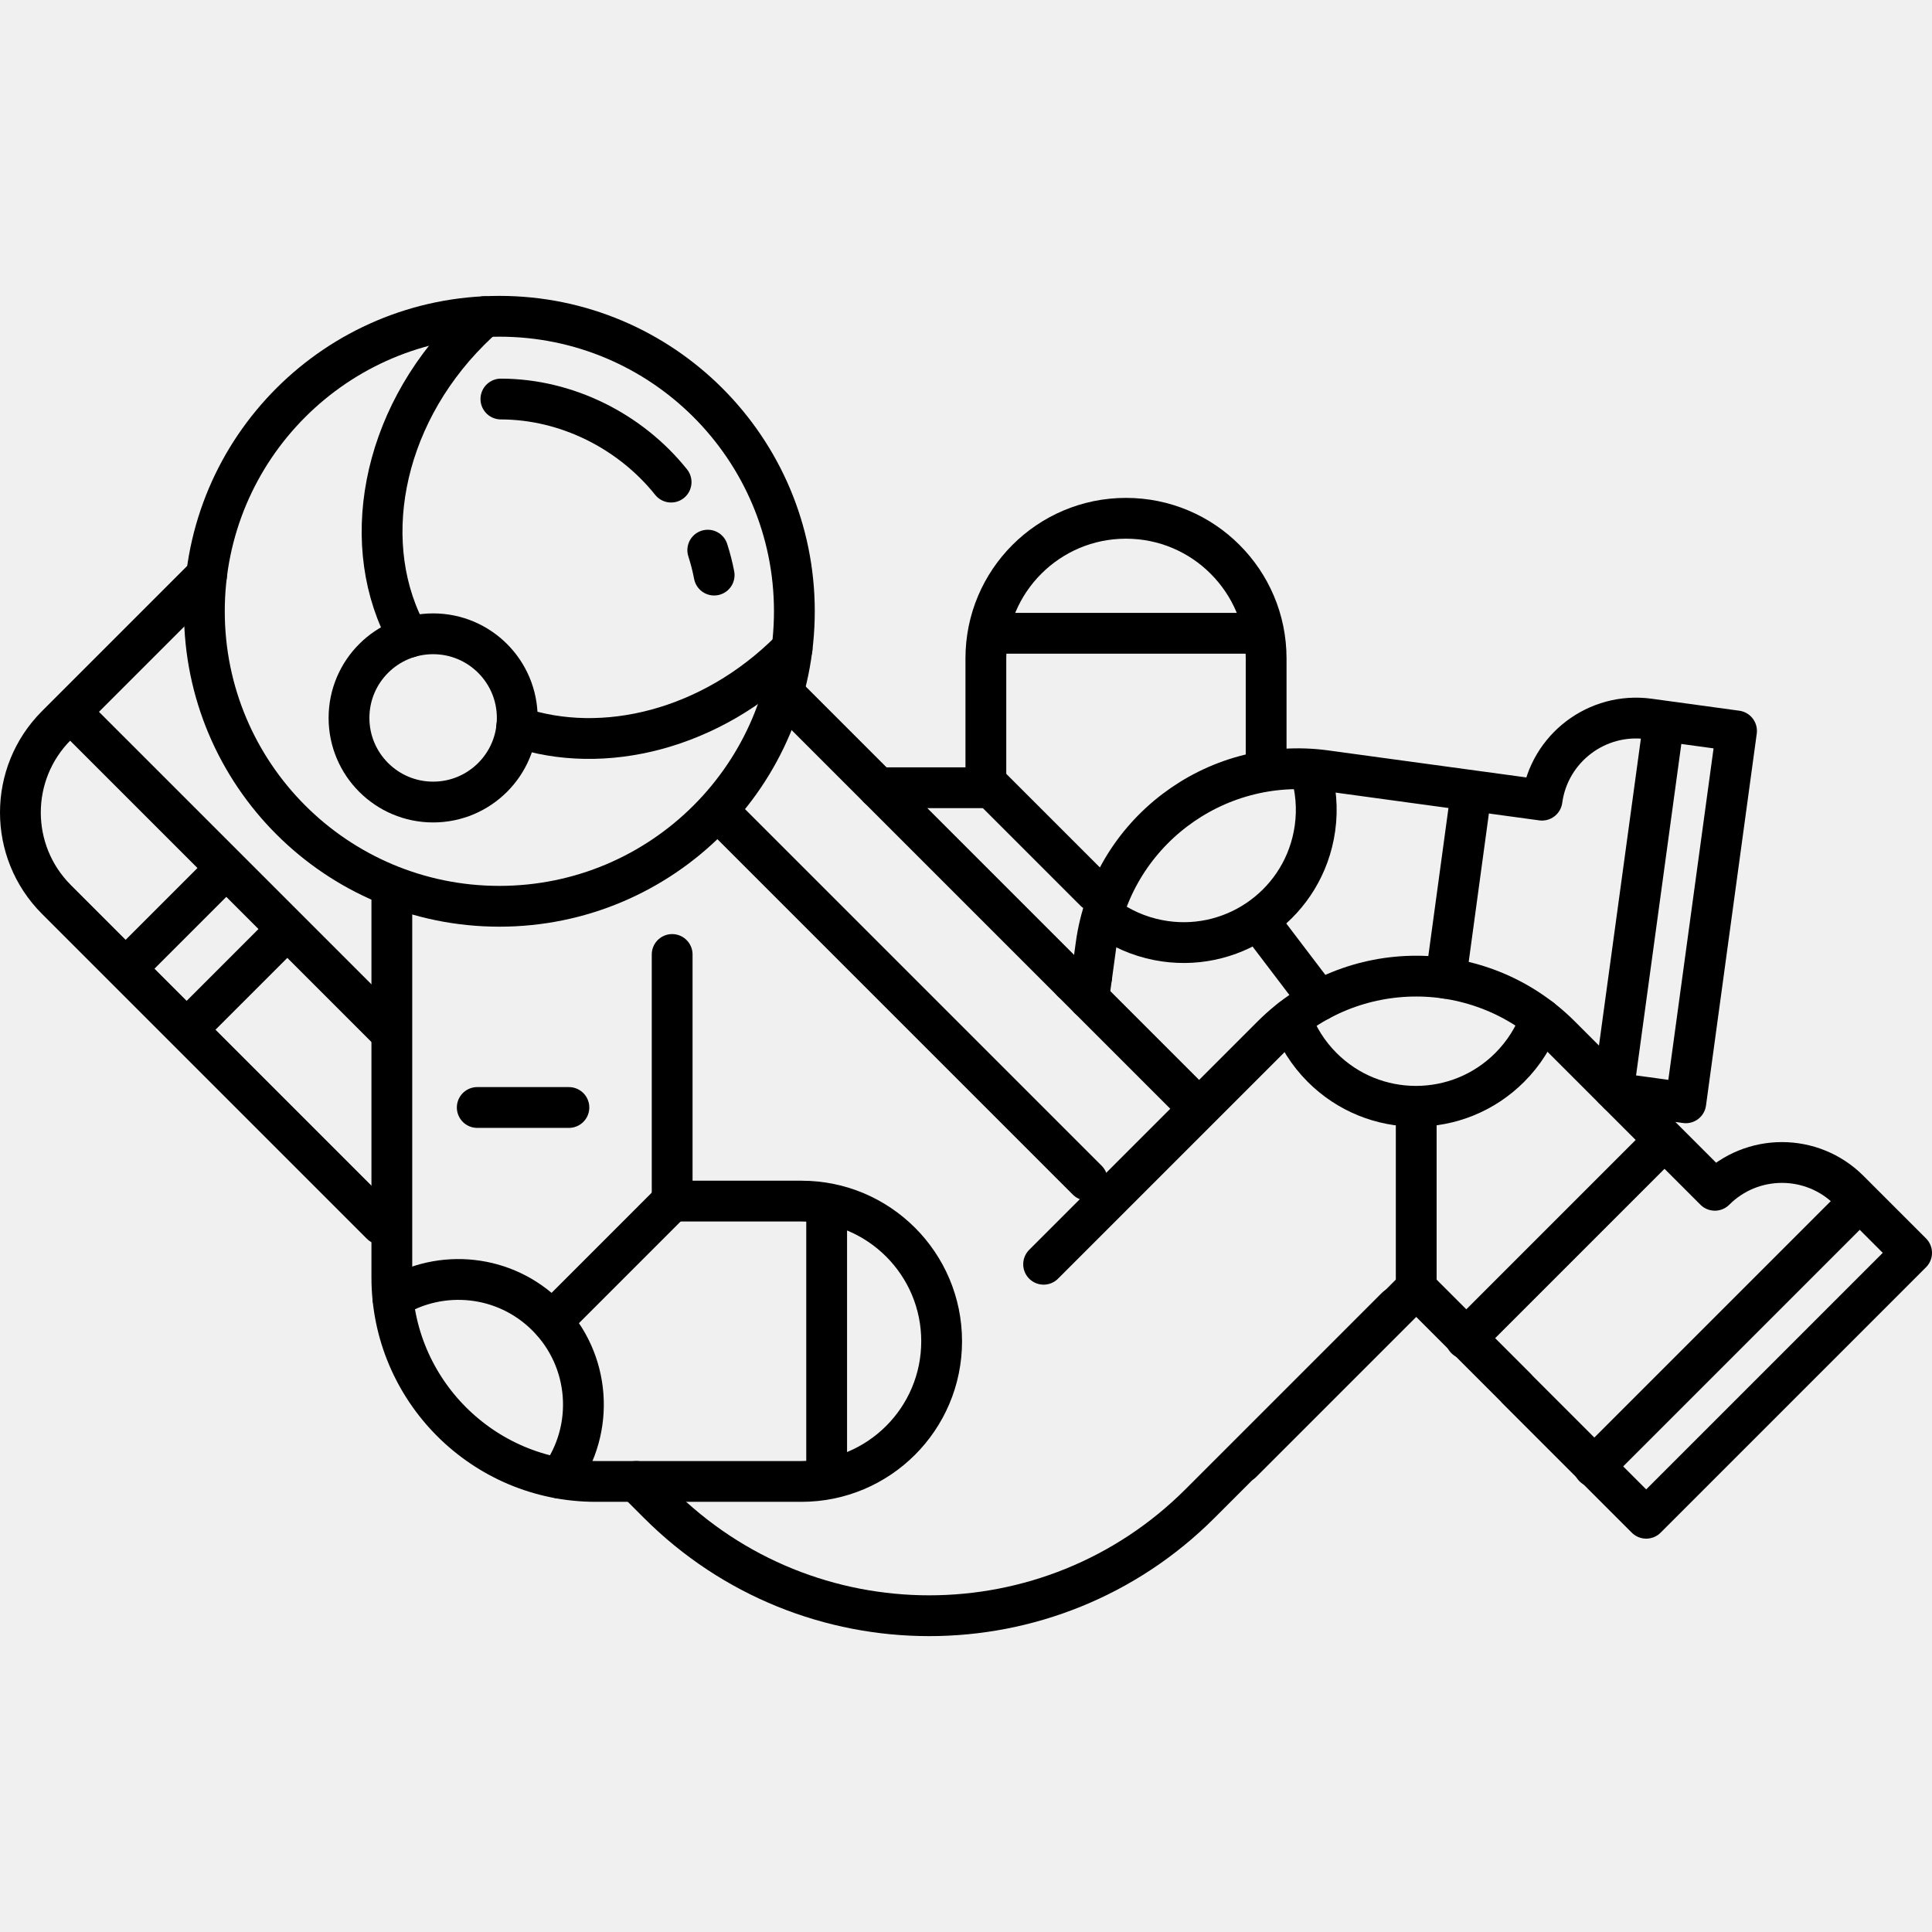
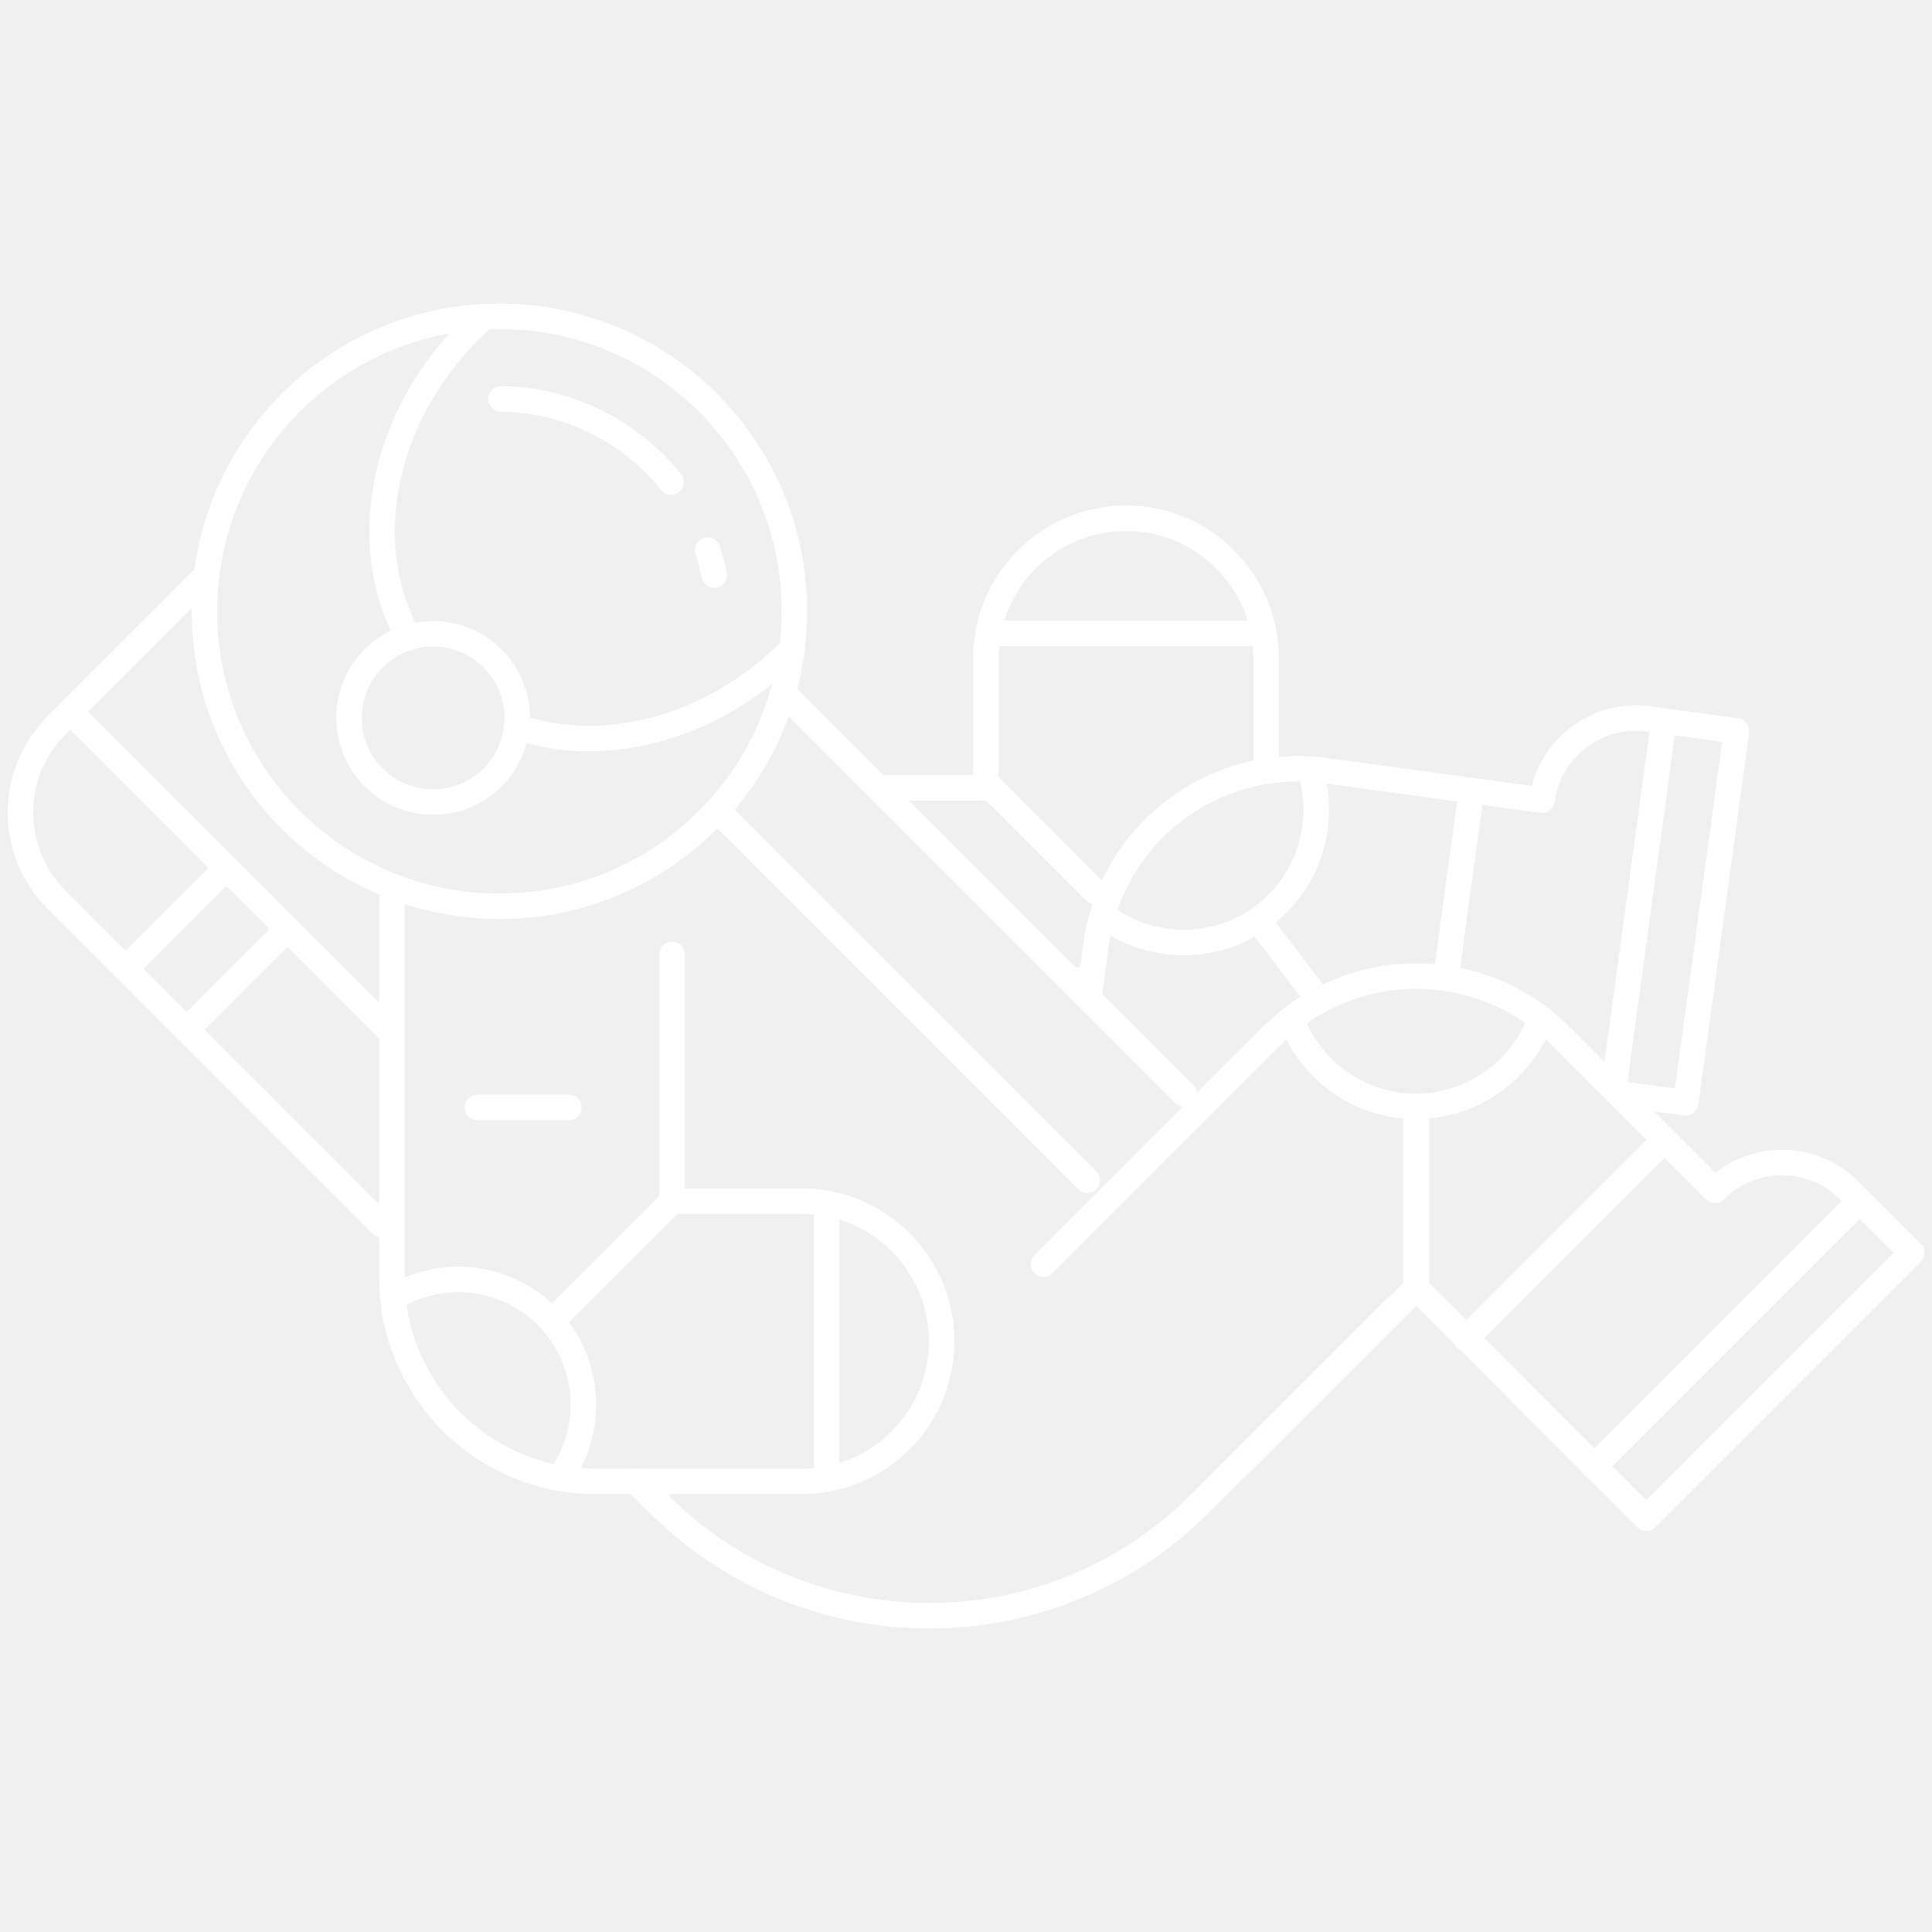
<svg xmlns="http://www.w3.org/2000/svg" version="1.1" id="Capa_1" x="0px" y="0px" viewBox="0 0 378.844 378.844" style="enable-background:new 0 0 378.844 378.844;" xml:space="preserve">
  <g>
-     <circle style="fill:none;stroke:#000000;stroke-width:8;stroke-linecap:round;stroke-linejoin:round;stroke-miterlimit:10;" cx="97.921" cy="119.866" r="57.846" />
-     <path style="fill:none;stroke:#000000;stroke-width:8;stroke-linecap:round;stroke-linejoin:round;stroke-miterlimit:10;" d="   M138.785,107.877c0.517,1.603,0.935,3.237,1.252,4.891" />
-     <path style="fill:none;stroke:#000000;stroke-width:8;stroke-linecap:round;stroke-linejoin:round;stroke-miterlimit:10;" d="   M98.22,78.245c12.879,0.021,25.354,6.268,33.376,16.291" />
-     <path style="fill:none;stroke:#000000;stroke-width:8;stroke-linecap:round;stroke-linejoin:round;stroke-miterlimit:10;" d="   M124.769,290.495l4.326,4.326c29.339,29.339,76.886,29.339,106.225,0l10.102-10.102l28.36-28.36" />
-     <line style="fill:none;stroke:#000000;stroke-width:8;stroke-linecap:round;stroke-linejoin:round;stroke-miterlimit:10;" x1="232.2" y1="214.481" x2="153.525" y2="135.805" />
-     <path style="fill:none;stroke:#000000;stroke-width:8;stroke-linecap:round;stroke-linejoin:round;stroke-miterlimit:10;" d="   M131.803,187.163v48.361h25.358c15.179,0,27.484,12.305,27.484,27.484v0c0,15.179-12.305,27.484-27.484,27.484h-25.358h-14.976   c-22.086,0-39.991-17.904-39.991-39.991v-14.976v-59.455" />
-     <path style="fill:none;stroke:#000000;stroke-width:8;stroke-linecap:round;stroke-linejoin:round;stroke-miterlimit:10;" d="   M253.205,199.813c1.252,3.458,3.272,6.718,6.061,9.507c10.151,10.151,26.612,10.151,36.764,0c2.814-2.814,4.834-6.098,6.098-9.594" />
-     <path style="fill:none;stroke:#000000;stroke-width:8;stroke-linecap:round;stroke-linejoin:round;stroke-miterlimit:10;" d="   M216.758,179.826c2.967,2.173,6.462,3.753,10.332,4.514c14.087,2.769,27.753-6.407,30.521-20.494   c0.767-3.904,0.614-7.758-0.285-11.364" />
-     <line style="fill:none;stroke:#000000;stroke-width:8;stroke-linecap:round;stroke-linejoin:round;stroke-miterlimit:10;" x1="141.923" y1="160.149" x2="213.194" y2="231.42" />
-     <line style="fill:none;stroke:#000000;stroke-width:8;stroke-linecap:round;stroke-linejoin:round;stroke-miterlimit:10;" x1="93.583" y1="217.166" x2="111.555" y2="217.166" />
-     <path style="fill:none;stroke:#000000;stroke-width:8;stroke-linecap:round;stroke-linejoin:round;stroke-miterlimit:10;" d="   M77.035,254.512c9.457-5.813,21.989-4.636,30.182,3.557c8.652,8.652,9.495,22.187,2.504,31.781" />
-     <path style="fill:none;stroke:#000000;stroke-width:8;stroke-linecap:round;stroke-linejoin:round;stroke-miterlimit:10;" d="   M74.763,240.076l-63.699-63.699c-9.419-9.419-9.419-24.689,0-34.108l29.434-29.434" />
-     <line style="fill:none;stroke:#000000;stroke-width:8;stroke-linecap:round;stroke-linejoin:round;stroke-miterlimit:10;" x1="16.14" y1="141.973" x2="75.959" y2="201.792" />
-     <path style="fill:none;stroke:#000000;stroke-width:8;stroke-linecap:round;stroke-linejoin:round;stroke-miterlimit:10;" d="   M101.325,142.526c16.941,5.779,38.161,0.529,53.595-14.904c0.126-0.126,0.26-0.26,0.386-0.386l0.009-0.009" />
-     <path style="fill:none;stroke:#000000;stroke-width:8;stroke-linecap:round;stroke-linejoin:round;stroke-miterlimit:10;" d="   M80.14,124.984c-9.942-17.694-5.536-42.666,11.97-60.172c0.942-0.942,1.911-1.857,2.898-2.719" />
-     <circle style="fill:none;stroke:#000000;stroke-width:8;stroke-linecap:round;stroke-linejoin:round;stroke-miterlimit:10;" cx="84.932" cy="140.776" r="16.496" />
-     <line style="fill:none;stroke:#000000;stroke-width:8;stroke-linecap:round;stroke-linejoin:round;stroke-miterlimit:10;" x1="131.803" y1="235.524" x2="108.237" y2="259.09" />
-     <polyline style="fill:none;stroke:#000000;stroke-width:8;stroke-linecap:round;stroke-linejoin:round;stroke-miterlimit:10;" points="   214.681,174.761 193.417,153.498 192.917,152.997  " />
-     <line style="fill:none;stroke:#000000;stroke-width:8;stroke-linecap:round;stroke-linejoin:round;stroke-miterlimit:10;" x1="162.098" y1="236.486" x2="162.098" y2="288.529" />
-     <path style="fill:none;stroke:#000000;stroke-width:8;stroke-linecap:round;stroke-linejoin:round;stroke-miterlimit:10;" d="   M214.069,191.509c-1.256,0.395-2.539,0.727-3.858,0.987" />
-     <path style="fill:none;stroke:#000000;stroke-width:8;stroke-linecap:round;stroke-linejoin:round;stroke-miterlimit:10;" d="   M172.189,154.47h21.128v-1.079v-24.275c-0.013-15.177,12.296-27.485,27.473-27.485c7.588,0,14.466,3.071,19.428,8.045   c4.987,4.974,8.058,11.852,8.058,19.44v21.813" />
-     <line style="fill:none;stroke:#000000;stroke-width:8;stroke-linecap:round;stroke-linejoin:round;stroke-miterlimit:10;" x1="194.269" y1="124.176" x2="246.311" y2="124.176" />
-     <path style="fill:none;stroke:#000000;stroke-width:8;stroke-linecap:round;stroke-linejoin:round;stroke-miterlimit:10;" d="   M243.509,286.773l34.196-34.196l19.692,19.692l-0.019,0.019l25.423,25.423l52.042-52.042l-12.267-12.267   c-7.266-7.266-19.046-7.266-26.312,0l0,0l-19.692-19.692l-10.59-10.59c-15.617-15.617-40.938-15.617-56.555,0l-10.59,10.59   l-34.196,34.196" />
-     <line style="fill:none;stroke:#000000;stroke-width:8;stroke-linecap:round;stroke-linejoin:round;stroke-miterlimit:10;" x1="277.706" y1="252.577" x2="277.706" y2="220.036" />
-     <line style="fill:none;stroke:#000000;stroke-width:8;stroke-linecap:round;stroke-linejoin:round;stroke-miterlimit:10;" x1="312.543" y1="287.632" x2="364.286" y2="235.888" />
-     <line style="fill:none;stroke:#000000;stroke-width:8;stroke-linecap:round;stroke-linejoin:round;stroke-miterlimit:10;" x1="287.419" y1="262.508" x2="324.806" y2="225.121" />
-     <path style="fill:none;stroke:#000000;stroke-width:8;stroke-linecap:round;stroke-linejoin:round;stroke-miterlimit:10;" d="   M213.486,195.771l1.427-10.435c2.988-21.885,23.141-37.21,45.026-34.222l14.841,2.028l27.591,3.76   c1.391-10.184,10.776-17.309,20.952-15.927l17.192,2.351l-9.951,72.922l-13.262-1.813" />
-     <line style="fill:none;stroke:#000000;stroke-width:8;stroke-linecap:round;stroke-linejoin:round;stroke-miterlimit:10;" x1="247.663" y1="181.692" x2="258.691" y2="196.201" />
-     <line style="fill:none;stroke:#000000;stroke-width:8;stroke-linecap:round;stroke-linejoin:round;stroke-miterlimit:10;" x1="326.193" y1="141.925" x2="316.413" y2="213.546" />
-     <line style="fill:none;stroke:#000000;stroke-width:8;stroke-linecap:round;stroke-linejoin:round;stroke-miterlimit:10;" x1="288.229" y1="157.241" x2="283.519" y2="191.832" />
-     <line style="fill:none;stroke:#000000;stroke-width:8;stroke-linecap:round;stroke-linejoin:round;stroke-miterlimit:10;" x1="26.731" y1="187.855" x2="43.48" y2="171.106" />
-     <line style="fill:none;stroke:#000000;stroke-width:8;stroke-linecap:round;stroke-linejoin:round;stroke-miterlimit:10;" x1="38.695" y1="199.819" x2="55.444" y2="183.069" />
+     <circle style="fill:none;stroke:white;stroke-width:5;stroke-linecap:round;stroke-linejoin:round;stroke-miterlimit:10;" cx="97.921" cy="119.866" r="57.846" />
+     <path style="fill:none;stroke:white;stroke-width:5;stroke-linecap:round;stroke-linejoin:round;stroke-miterlimit:10;" d="   M138.785,107.877c0.517,1.603,0.935,3.237,1.252,4.891" />
+     <path style="fill:none;stroke:white;stroke-width:5;stroke-linecap:round;stroke-linejoin:round;stroke-miterlimit:10;" d="   M98.22,78.245c12.879,0.021,25.354,6.268,33.376,16.291" />
+     <path style="fill:none;stroke:white;stroke-width:5;stroke-linecap:round;stroke-linejoin:round;stroke-miterlimit:10;" d="   M124.769,290.495l4.326,4.326c29.339,29.339,76.886,29.339,106.225,0l10.102-10.102l28.36-28.36" />
+     <line style="fill:none;stroke:white;stroke-width:5;stroke-linecap:round;stroke-linejoin:round;stroke-miterlimit:10;" x1="232.2" y1="214.481" x2="153.525" y2="135.805" />
+     <path style="fill:none;stroke:white;stroke-width:5;stroke-linecap:round;stroke-linejoin:round;stroke-miterlimit:10;" d="   M131.803,187.163v48.361h25.358c15.179,0,27.484,12.305,27.484,27.484v0c0,15.179-12.305,27.484-27.484,27.484h-25.358h-14.976   c-22.086,0-39.991-17.904-39.991-39.991v-14.976v-59.455" />
+     <path style="fill:none;stroke:white;stroke-width:5;stroke-linecap:round;stroke-linejoin:round;stroke-miterlimit:10;" d="   M253.205,199.813c1.252,3.458,3.272,6.718,6.061,9.507c10.151,10.151,26.612,10.151,36.764,0c2.814-2.814,4.834-6.098,6.098-9.594" />
+     <path style="fill:none;stroke:white;stroke-width:5;stroke-linecap:round;stroke-linejoin:round;stroke-miterlimit:10;" d="   M216.758,179.826c2.967,2.173,6.462,3.753,10.332,4.514c14.087,2.769,27.753-6.407,30.521-20.494   c0.767-3.904,0.614-7.758-0.285-11.364" />
+     <line style="fill:none;stroke:white;stroke-width:5;stroke-linecap:round;stroke-linejoin:round;stroke-miterlimit:10;" x1="141.923" y1="160.149" x2="213.194" y2="231.42" />
+     <line style="fill:none;stroke:white;stroke-width:5;stroke-linecap:round;stroke-linejoin:round;stroke-miterlimit:10;" x1="93.583" y1="217.166" x2="111.555" y2="217.166" />
+     <path style="fill:none;stroke:white;stroke-width:5;stroke-linecap:round;stroke-linejoin:round;stroke-miterlimit:10;" d="   M77.035,254.512c9.457-5.813,21.989-4.636,30.182,3.557c8.652,8.652,9.495,22.187,2.504,31.781" />
+     <path style="fill:none;stroke:white;stroke-width:5;stroke-linecap:round;stroke-linejoin:round;stroke-miterlimit:10;" d="   M74.763,240.076l-63.699-63.699c-9.419-9.419-9.419-24.689,0-34.108l29.434-29.434" />
+     <line style="fill:none;stroke:white;stroke-width:5;stroke-linecap:round;stroke-linejoin:round;stroke-miterlimit:10;" x1="16.14" y1="141.973" x2="75.959" y2="201.792" />
+     <path style="fill:none;stroke:white;stroke-width:5;stroke-linecap:round;stroke-linejoin:round;stroke-miterlimit:10;" d="   M101.325,142.526c16.941,5.779,38.161,0.529,53.595-14.904c0.126-0.126,0.26-0.26,0.386-0.386l0.009-0.009" />
+     <path style="fill:none;stroke:white;stroke-width:5;stroke-linecap:round;stroke-linejoin:round;stroke-miterlimit:10;" d="   M80.14,124.984c-9.942-17.694-5.536-42.666,11.97-60.172c0.942-0.942,1.911-1.857,2.898-2.719" />
+     <circle style="fill:none;stroke:white;stroke-width:5;stroke-linecap:round;stroke-linejoin:round;stroke-miterlimit:10;" cx="84.932" cy="140.776" r="16.496" />
+     <line style="fill:none;stroke:white;stroke-width:5;stroke-linecap:round;stroke-linejoin:round;stroke-miterlimit:10;" x1="131.803" y1="235.524" x2="108.237" y2="259.09" />
+     <polyline style="fill:none;stroke:white;stroke-width:5;stroke-linecap:round;stroke-linejoin:round;stroke-miterlimit:10;" points="   214.681,174.761 193.417,153.498 192.917,152.997  " />
+     <line style="fill:none;stroke:white;stroke-width:5;stroke-linecap:round;stroke-linejoin:round;stroke-miterlimit:10;" x1="162.098" y1="236.486" x2="162.098" y2="288.529" />
+     <path style="fill:none;stroke:white;stroke-width:5;stroke-linecap:round;stroke-linejoin:round;stroke-miterlimit:10;" d="   M214.069,191.509c-1.256,0.395-2.539,0.727-3.858,0.987" />
+     <path style="fill:none;stroke:white;stroke-width:5;stroke-linecap:round;stroke-linejoin:round;stroke-miterlimit:10;" d="   M172.189,154.47h21.128v-1.079v-24.275c-0.013-15.177,12.296-27.485,27.473-27.485c7.588,0,14.466,3.071,19.428,8.045   c4.987,4.974,8.058,11.852,8.058,19.44v21.813" />
+     <line style="fill:none;stroke:white;stroke-width:5;stroke-linecap:round;stroke-linejoin:round;stroke-miterlimit:10;" x1="194.269" y1="124.176" x2="246.311" y2="124.176" />
+     <path style="fill:none;stroke:white;stroke-width:5;stroke-linecap:round;stroke-linejoin:round;stroke-miterlimit:10;" d="   M243.509,286.773l34.196-34.196l19.692,19.692l-0.019,0.019l25.423,25.423l52.042-52.042l-12.267-12.267   c-7.266-7.266-19.046-7.266-26.312,0l0,0l-19.692-19.692l-10.59-10.59c-15.617-15.617-40.938-15.617-56.555,0l-10.59,10.59   l-34.196,34.196" />
+     <line style="fill:none;stroke:white;stroke-width:5;stroke-linecap:round;stroke-linejoin:round;stroke-miterlimit:10;" x1="277.706" y1="252.577" x2="277.706" y2="220.036" />
+     <line style="fill:none;stroke:white;stroke-width:5;stroke-linecap:round;stroke-linejoin:round;stroke-miterlimit:10;" x1="312.543" y1="287.632" x2="364.286" y2="235.888" />
+     <line style="fill:none;stroke:white;stroke-width:5;stroke-linecap:round;stroke-linejoin:round;stroke-miterlimit:10;" x1="287.419" y1="262.508" x2="324.806" y2="225.121" />
+     <path style="fill:none;stroke:white;stroke-width:5;stroke-linecap:round;stroke-linejoin:round;stroke-miterlimit:10;" d="   M213.486,195.771l1.427-10.435c2.988-21.885,23.141-37.21,45.026-34.222l14.841,2.028l27.591,3.76   c1.391-10.184,10.776-17.309,20.952-15.927l17.192,2.351l-9.951,72.922l-13.262-1.813" />
+     <line style="fill:none;stroke:white;stroke-width:5;stroke-linecap:round;stroke-linejoin:round;stroke-miterlimit:10;" x1="247.663" y1="181.692" x2="258.691" y2="196.201" />
+     <line style="fill:none;stroke:white;stroke-width:5;stroke-linecap:round;stroke-linejoin:round;stroke-miterlimit:10;" x1="326.193" y1="141.925" x2="316.413" y2="213.546" />
+     <line style="fill:none;stroke:white;stroke-width:5;stroke-linecap:round;stroke-linejoin:round;stroke-miterlimit:10;" x1="288.229" y1="157.241" x2="283.519" y2="191.832" />
+     <line style="fill:none;stroke:white;stroke-width:5;stroke-linecap:round;stroke-linejoin:round;stroke-miterlimit:10;" x1="26.731" y1="187.855" x2="43.48" y2="171.106" />
+     <line style="fill:none;stroke:white;stroke-width:5;stroke-linecap:round;stroke-linejoin:round;stroke-miterlimit:10;" x1="38.695" y1="199.819" x2="55.444" y2="183.069" />
  </g>
  <g>
</g>
  <g>
</g>
  <g>
</g>
  <g>
</g>
  <g>
</g>
  <g>
</g>
  <g>
</g>
  <g>
</g>
  <g>
</g>
  <g>
</g>
  <g>
</g>
  <g>
</g>
  <g>
</g>
  <g>
</g>
  <g>
</g>
</svg>
